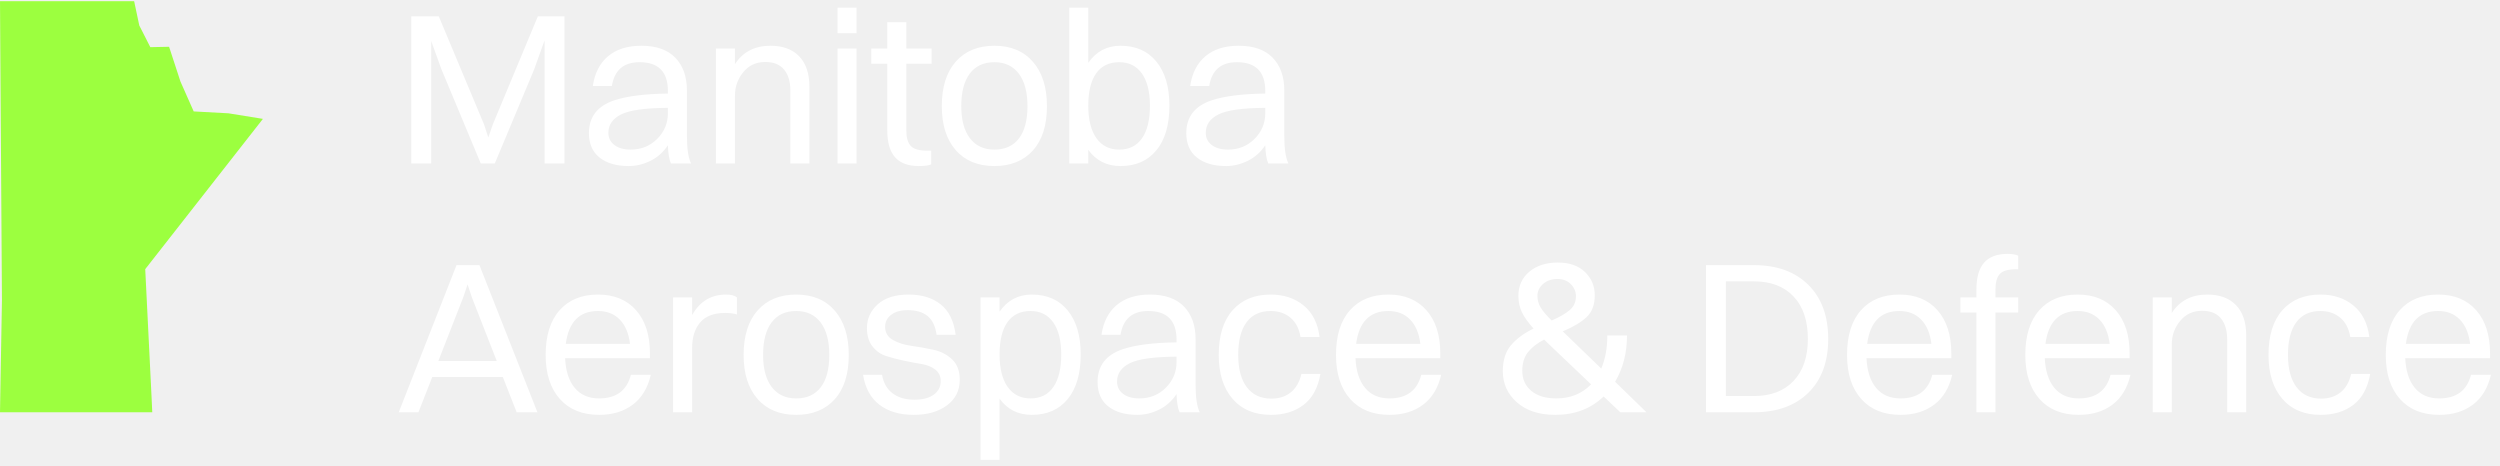
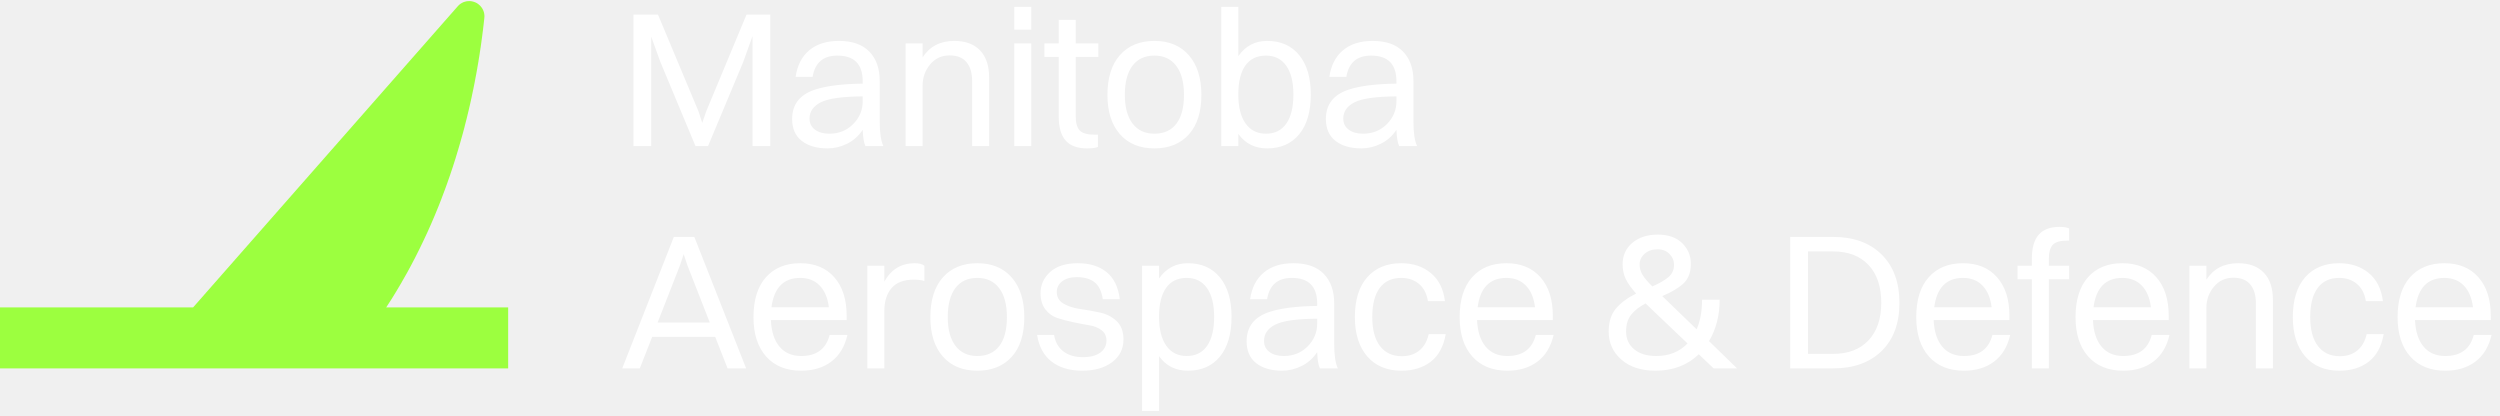
- <svg xmlns="http://www.w3.org/2000/svg" viewBox="0 0 462.2 85.6" width="462" height="86" role="img" aria-label="Manitoba Aerospace &amp; Defence">
-   <path fill="#9CFF3F" d="M0.00 76.00 L28.15 76.00 L28.03 73.37 L26.85 49.54 L48.61 21.76 L42.24 20.73 L35.81 20.38 L33.36 14.85 L31.26 8.43 L27.79 8.50 L25.75 4.49 L24.80 0.00 L0.00 0.00 L0.36 55.27Z" />
-   <path fill="#FFFFFF" d="M76.04 30V2.8H81.12L89.48 22.76L90.28 25.2L91.12 22.76L99.44 2.8H104.36V30H100.68V7.24L98.76 12.6L91.48 30H88.88L81.6 12.56L79.72 7.36V30ZM113.12 15.68H109.6Q110.12 12.12 112.42 10.18Q114.72 8.24 118.56 8.24Q122.72 8.24 124.86 10.46Q127 12.68 127 16.52V24.88Q127 28.44 127.76 30H124.04Q123.56 28.96 123.48 26.64Q122.2 28.56 120.24 29.52Q118.28 30.48 116.24 30.48Q112.84 30.48 110.86 28.92Q108.88 27.36 108.88 24.4Q108.88 19.88 113.6 18.32Q117.12 17.16 123.48 17.08V16.6Q123.48 11.28 118.24 11.28Q113.84 11.28 113.12 15.68ZM112.48 24.32Q112.48 25.76 113.6 26.6Q114.72 27.44 116.6 27.44Q119.52 27.44 121.5 25.46Q123.48 23.48 123.48 20.72V19.72Q117.16 19.76 114.82 20.94Q112.48 22.12 112.48 24.32ZM132.36 30V8.76H135.88V11.64Q138.08 8.24 142.44 8.24Q145.88 8.24 147.76 10.2Q149.64 12.16 149.64 15.8V30H146.12V16.52Q146.12 14.04 144.96 12.64Q143.8 11.24 141.48 11.24Q138.96 11.24 137.42 13.12Q135.88 15 135.88 17.44V30ZM154.84 5.92V1.2H158.36V5.92ZM154.84 30V8.76H158.36V30ZM164.04 23.88V11.56H161.08V8.76H164.04V3.88H167.56V8.76H172.24V11.56H167.56V23.88Q167.56 25.88 168.38 26.76Q169.2 27.64 171.44 27.64H172.16V30.16Q171.52 30.48 169.88 30.48Q166.92 30.48 165.48 28.86Q164.04 27.24 164.04 23.88ZM183.84 30.48Q179.28 30.48 176.7 27.54Q174.12 24.6 174.12 19.4Q174.12 14.08 176.72 11.16Q179.32 8.24 183.84 8.24Q188.4 8.24 190.98 11.22Q193.56 14.2 193.56 19.4Q193.56 24.72 190.96 27.6Q188.36 30.48 183.84 30.48ZM183.84 27.44Q186.8 27.44 188.38 25.38Q189.96 23.32 189.96 19.4Q189.96 15.52 188.36 13.4Q186.76 11.28 183.84 11.28Q180.88 11.28 179.3 13.38Q177.72 15.48 177.72 19.4Q177.72 23.24 179.32 25.34Q180.92 27.44 183.84 27.44ZM201.2 30H197.68V1.2H201.2V11.4Q203.4 8.24 207.16 8.24Q211.4 8.24 213.8 11.18Q216.2 14.12 216.2 19.32Q216.2 24.64 213.8 27.56Q211.4 30.48 207.16 30.48Q203.36 30.48 201.2 27.48ZM206.92 11.28Q204.12 11.28 202.66 13.34Q201.2 15.4 201.2 19.32Q201.2 23.2 202.7 25.32Q204.2 27.44 206.92 27.44Q209.68 27.44 211.14 25.34Q212.6 23.24 212.6 19.32Q212.6 15.48 211.12 13.38Q209.64 11.28 206.92 11.28ZM223.56 15.68H220.04Q220.56 12.12 222.86 10.18Q225.16 8.24 229 8.24Q233.16 8.24 235.3 10.46Q237.44 12.68 237.44 16.52V24.88Q237.44 28.44 238.2 30H234.48Q234 28.96 233.92 26.64Q232.64 28.56 230.68 29.52Q228.72 30.48 226.68 30.48Q223.28 30.48 221.3 28.92Q219.32 27.36 219.32 24.4Q219.32 19.88 224.04 18.32Q227.56 17.16 233.92 17.08V16.6Q233.92 11.28 228.68 11.28Q224.28 11.28 223.56 15.68ZM222.92 24.32Q222.92 25.76 224.04 26.6Q225.16 27.44 227.04 27.44Q229.96 27.44 231.94 25.46Q233.92 23.48 233.92 20.72V19.72Q227.6 19.76 225.26 20.94Q222.92 22.12 222.92 24.32Z M95.52 76 92.96 69.48H79.92L77.36 76H73.72L84.4 48.8H88.64L99.36 76ZM85.64 54.76 81.04 66.52H91.84L87.24 54.76L86.44 52.36ZM120.32 69.08Q119.48 72.72 116.98 74.6Q114.48 76.48 110.76 76.48Q106.12 76.48 103.5 73.54Q100.88 70.6 100.88 65.4Q100.88 60.04 103.46 57.14Q106.04 54.24 110.56 54.24Q115.04 54.24 117.6 57.14Q120.16 60.04 120.16 65.12V66H104.48Q104.64 69.56 106.26 71.5Q107.88 73.44 110.76 73.44Q115.52 73.44 116.64 69.08ZM110.56 57.28Q105.4 57.28 104.6 63.36H116.48Q116.12 60.44 114.58 58.86Q113.04 57.28 110.56 57.28ZM124.44 76V54.76H127.96V58.04Q130.08 54.24 134.24 54.24Q135.6 54.24 136.24 54.76V57.92Q135.4 57.64 134.04 57.64Q130.96 57.64 129.46 59.38Q127.96 61.12 127.96 64.12V76ZM147.2 76.48Q142.64 76.48 140.06 73.54Q137.48 70.6 137.48 65.4Q137.48 60.08 140.08 57.16Q142.68 54.24 147.2 54.24Q151.76 54.24 154.34 57.22Q156.92 60.2 156.92 65.4Q156.92 70.72 154.32 73.6Q151.72 76.48 147.2 76.48ZM147.2 73.44Q150.16 73.44 151.74 71.38Q153.32 69.32 153.32 65.4Q153.32 61.52 151.72 59.4Q150.12 57.28 147.2 57.28Q144.24 57.28 142.66 59.38Q141.08 61.48 141.08 65.4Q141.08 69.24 142.68 71.34Q144.28 73.44 147.2 73.44ZM163.64 60.2Q163.64 61.8 165.06 62.62Q166.48 63.44 168.5 63.72Q170.52 64 172.56 64.44Q174.6 64.88 176.02 66.22Q177.44 67.56 177.44 70Q177.44 72.96 175.08 74.72Q172.72 76.48 168.92 76.48Q165.04 76.48 162.6 74.62Q160.16 72.76 159.56 69.08H163.08Q163.44 71.28 165 72.48Q166.56 73.68 169.04 73.68Q171.36 73.68 172.64 72.74Q173.92 71.8 173.92 70.24Q173.92 68.88 172.9 68.1Q171.88 67.32 170.38 67.08Q168.88 66.84 167.1 66.46Q165.32 66.08 163.82 65.6Q162.32 65.12 161.3 63.82Q160.28 62.52 160.28 60.44Q160.28 57.84 162.28 56.04Q164.28 54.24 168 54.24Q171.64 54.24 173.92 56.06Q176.2 57.88 176.68 61.68H173.16Q172.8 59.24 171.46 58.18Q170.12 57.12 167.8 57.12Q165.88 57.12 164.76 57.98Q163.64 58.84 163.64 60.2ZM184.8 84.8H181.28V54.76H184.8V57.4Q187 54.24 190.76 54.24Q195 54.24 197.4 57.18Q199.8 60.12 199.8 65.32Q199.8 70.64 197.4 73.56Q195 76.48 190.76 76.48Q186.96 76.48 184.8 73.48ZM190.52 57.28Q187.72 57.28 186.26 59.34Q184.8 61.4 184.8 65.32Q184.8 69.2 186.3 71.32Q187.8 73.44 190.52 73.44Q193.28 73.44 194.74 71.34Q196.2 69.24 196.2 65.32Q196.2 61.48 194.72 59.38Q193.24 57.28 190.52 57.28ZM207.16 61.68H203.64Q204.16 58.12 206.46 56.18Q208.76 54.24 212.6 54.24Q216.76 54.24 218.9 56.46Q221.04 58.68 221.04 62.52V70.88Q221.04 74.44 221.8 76H218.08Q217.6 74.96 217.52 72.64Q216.24 74.56 214.28 75.52Q212.32 76.48 210.28 76.48Q206.88 76.48 204.9 74.92Q202.92 73.36 202.92 70.4Q202.92 65.88 207.64 64.32Q211.16 63.16 217.52 63.08V62.6Q217.52 57.28 212.28 57.28Q207.88 57.28 207.16 61.68ZM206.52 70.32Q206.52 71.76 207.64 72.6Q208.76 73.44 210.64 73.44Q213.56 73.44 215.54 71.46Q217.52 69.48 217.52 66.72V65.72Q211.2 65.76 208.86 66.94Q206.52 68.12 206.52 70.32ZM243.96 62.08H240.44Q240.04 59.72 238.56 58.5Q237.08 57.28 234.92 57.28Q232 57.28 230.46 59.36Q228.92 61.44 228.92 65.4Q228.92 69.28 230.52 71.38Q232.12 73.48 235.04 73.48Q237.2 73.48 238.64 72.32Q240.08 71.16 240.6 68.92H244.12Q243.44 72.76 241.02 74.62Q238.6 76.48 234.96 76.48Q230.44 76.48 227.88 73.52Q225.32 70.56 225.32 65.4Q225.32 60.04 227.88 57.14Q230.44 54.24 234.92 54.24Q238.56 54.24 241.02 56.26Q243.48 58.28 243.96 62.08ZM266.44 69.08Q265.6 72.72 263.1 74.6Q260.6 76.48 256.88 76.48Q252.24 76.48 249.62 73.54Q247 70.6 247 65.4Q247 60.04 249.58 57.14Q252.16 54.24 256.68 54.24Q261.16 54.24 263.72 57.14Q266.28 60.04 266.28 65.12V66H250.6Q250.76 69.56 252.38 71.5Q254 73.44 256.88 73.44Q261.64 73.44 262.76 69.08ZM256.68 57.28Q251.52 57.28 250.72 63.36H262.6Q262.24 60.44 260.7 58.86Q259.16 57.28 256.68 57.28ZM294.84 54.36Q294.84 57 293.32 58.42Q291.8 59.84 288.92 61.04L288.96 61.08L296.04 67.92Q297.16 65.32 297.16 61.8H300.8Q300.8 66.64 298.6 70.36L304.4 76H299.56L296.48 73.08Q292.96 76.48 287.52 76.48Q283.08 76.48 280.46 74.18Q277.84 71.88 277.84 68.4Q277.84 65.4 279.34 63.62Q280.84 61.84 283.52 60.52Q282 58.84 281.36 57.48Q280.72 56.12 280.72 54.48Q280.72 51.72 282.74 50.02Q284.76 48.32 288 48.32Q291.24 48.32 293.04 50.08Q294.84 51.84 294.84 54.36ZM284.24 54.48Q284.24 55.64 284.84 56.64Q285.44 57.64 286.88 59.04Q289.08 58.08 290.22 57.1Q291.36 56.12 291.36 54.56Q291.36 53.28 290.42 52.32Q289.48 51.36 287.96 51.36Q286.32 51.36 285.28 52.28Q284.24 53.2 284.24 54.48ZM281.44 68.36Q281.44 70.64 283.1 72.04Q284.76 73.44 287.72 73.44Q291.64 73.44 294.16 70.84L286.68 63.72Q286.24 63.32 285.48 62.56Q283.56 63.56 282.5 64.88Q281.44 66.2 281.44 68.36ZM315.4 76V48.8H324.28Q330.64 48.8 334.32 52.44Q338 56.08 338 62.44Q338 68.8 334.32 72.4Q330.64 76 324.28 76ZM324.28 73Q328.96 73 331.6 70.2Q334.24 67.4 334.24 62.44Q334.24 57.4 331.6 54.6Q328.96 51.8 324.28 51.8H319.08V73ZM360.92 69.08Q360.08 72.72 357.58 74.6Q355.08 76.48 351.36 76.48Q346.72 76.48 344.1 73.54Q341.48 70.6 341.48 65.4Q341.48 60.04 344.06 57.14Q346.64 54.24 351.16 54.24Q355.64 54.24 358.2 57.14Q360.76 60.04 360.76 65.12V66H345.08Q345.24 69.56 346.86 71.5Q348.48 73.44 351.36 73.44Q356.12 73.44 357.24 69.08ZM351.16 57.28Q346 57.28 345.2 63.36H357.08Q356.72 60.44 355.18 58.86Q353.64 57.28 351.16 57.28ZM362.44 57.56V54.76H365.4V53.32Q365.4 49.96 366.82 48.34Q368.24 46.72 371.16 46.72Q372.4 46.72 373.12 47.04V49.56H372.76Q370.52 49.56 369.72 50.44Q368.92 51.32 368.92 53.32V54.76H373.12V57.56H368.92V76H365.4V57.56ZM393.88 69.08Q393.04 72.72 390.54 74.6Q388.04 76.48 384.32 76.48Q379.68 76.48 377.06 73.54Q374.44 70.6 374.44 65.4Q374.44 60.04 377.02 57.14Q379.6 54.24 384.12 54.24Q388.6 54.24 391.16 57.14Q393.72 60.04 393.72 65.12V66H378.04Q378.2 69.56 379.82 71.5Q381.44 73.44 384.32 73.44Q389.08 73.44 390.2 69.08ZM384.12 57.28Q378.96 57.28 378.16 63.36H390.04Q389.68 60.44 388.14 58.86Q386.6 57.28 384.12 57.28ZM398 76V54.76H401.52V57.64Q403.72 54.24 408.08 54.24Q411.52 54.24 413.4 56.2Q415.28 58.16 415.28 61.8V76H411.76V62.52Q411.76 60.04 410.6 58.64Q409.44 57.24 407.12 57.24Q404.6 57.24 403.06 59.12Q401.52 61 401.52 63.44V76ZM438.04 62.08H434.52Q434.12 59.72 432.64 58.5Q431.16 57.28 429 57.28Q426.08 57.28 424.54 59.36Q423 61.44 423 65.4Q423 69.28 424.6 71.38Q426.2 73.48 429.12 73.48Q431.28 73.48 432.72 72.32Q434.16 71.16 434.68 68.92H438.2Q437.52 72.76 435.1 74.62Q432.68 76.48 429.04 76.48Q424.52 76.48 421.96 73.52Q419.4 70.56 419.4 65.4Q419.4 60.04 421.96 57.14Q424.52 54.24 429 54.24Q432.64 54.24 435.1 56.26Q437.56 58.28 438.04 62.08ZM460.52 69.08Q459.68 72.72 457.18 74.6Q454.68 76.48 450.96 76.48Q446.32 76.48 443.7 73.54Q441.08 70.6 441.08 65.4Q441.08 60.04 443.66 57.14Q446.24 54.24 450.76 54.24Q455.24 54.24 457.8 57.14Q460.36 60.04 460.36 65.12V66H444.68Q444.84 69.56 446.46 71.5Q448.08 73.44 450.96 73.44Q455.72 73.44 456.84 69.08ZM450.76 57.28Q445.6 57.28 444.8 63.36H456.68Q456.32 60.44 454.78 58.86Q453.24 57.28 450.76 57.28Z" />
+ <svg xmlns="http://www.w3.org/2000/svg" viewBox="0 0 517.3 85.6" width="517" height="86" role="img" aria-label="Manitoba Aerospace &amp; Defence">
+   <path fill="#9CFF3F" d="M79.92 63.37 L81.00 61.69 L81.03 61.65 L82.06 59.97 L82.08 59.93 L83.08 58.25 L83.10 58.20 L84.06 56.52 L84.09 56.47 L85.01 54.78 L85.03 54.74 L85.92 53.05 L85.94 53.00 L86.79 51.31 L86.81 51.27 L87.63 49.57 L87.65 49.53 L88.44 47.84 L88.46 47.79 L89.21 46.11 L89.23 46.06 L89.95 44.38 L89.97 44.33 L90.66 42.65 L90.68 42.61 L91.34 40.93 L91.35 40.89 L91.98 39.22 L92.00 39.18 L92.60 37.52 L92.61 37.48 L93.19 35.83 L93.20 35.79 L93.75 34.15 L93.76 34.11 L94.28 32.48 L94.29 32.44 L94.78 30.82 L94.79 30.79 L95.26 29.18 L95.27 29.14 L95.72 27.55 L95.73 27.52 L96.15 25.95 L96.15 25.91 L96.55 24.36 L96.56 24.32 L96.93 22.78 L96.94 22.75 L97.29 21.23 L97.30 21.20 L97.63 19.70 L97.63 19.67 L97.94 18.20 L97.95 18.17 L98.24 16.72 L98.24 16.69 L98.51 15.26 L98.52 15.23 L98.77 13.83 L98.77 13.80 L99.01 12.43 L99.01 12.40 L99.23 11.05 L99.23 11.03 L99.43 9.71 L99.44 9.68 L99.62 8.40 L99.62 8.37 L99.79 7.12 L99.79 7.09 L99.95 5.87 L99.95 5.85 L100.09 4.66 L100.09 4.64 L100.22 3.50 L100.24 3.19 L100.23 2.89 L100.19 2.58 L100.12 2.28 L100.02 1.99 L99.89 1.71 L99.74 1.45 L99.56 1.20 L99.36 0.97 L99.13 0.76 L98.89 0.57 L98.63 0.40 L98.36 0.27 L98.07 0.16 L97.78 0.08 L97.47 0.02 L97.17 0.00 L96.86 0.01 L96.56 0.04 L96.26 0.11 L95.96 0.20 L95.68 0.33 L95.41 0.48 L95.16 0.65 L94.93 0.85 L94.72 1.07 L39.96 63.38 L0.00 63.38 L0.00 76.00 L105.15 76.00 L105.15 63.38 L79.91 63.38Z" />
+   <path fill="#FFFFFF" d="M131.07 30V2.8H136.15L144.51 22.76L145.31 25.2L146.15 22.76L154.47 2.8H159.39V30H155.71V7.24L153.79 12.6L146.51 30H143.91L136.63 12.56L134.75 7.36V30ZM168.15 15.68H164.63Q165.15 12.12 167.45 10.18Q169.75 8.24 173.59 8.24Q177.75 8.24 179.89 10.46Q182.03 12.68 182.03 16.52V24.88Q182.03 28.44 182.79 30H179.07Q178.59 28.96 178.51 26.64Q177.23 28.56 175.27 29.52Q173.31 30.48 171.27 30.48Q167.87 30.48 165.89 28.92Q163.91 27.36 163.91 24.4Q163.91 19.88 168.63 18.32Q172.15 17.16 178.51 17.08V16.6Q178.51 11.28 173.27 11.28Q168.87 11.28 168.15 15.68ZM167.51 24.32Q167.51 25.76 168.63 26.6Q169.75 27.44 171.63 27.44Q174.55 27.44 176.53 25.46Q178.51 23.48 178.51 20.72V19.72Q172.19 19.76 169.85 20.94Q167.51 22.12 167.51 24.32ZM187.39 30V8.76H190.91V11.64Q193.11 8.24 197.47 8.24Q200.91 8.24 202.79 10.2Q204.67 12.16 204.67 15.8V30H201.15V16.52Q201.15 14.04 199.99 12.64Q198.83 11.24 196.51 11.24Q193.99 11.24 192.45 13.12Q190.91 15 190.91 17.44V30ZM209.87 5.92V1.2H213.39V5.92ZM209.87 30V8.76H213.39V30ZM219.07 23.88V11.56H216.11V8.76H219.07V3.88H222.59V8.76H227.27V11.56H222.59V23.88Q222.59 25.88 223.41 26.76Q224.23 27.64 226.47 27.64H227.19V30.16Q226.55 30.48 224.91 30.48Q221.95 30.48 220.51 28.86Q219.07 27.24 219.07 23.88ZM238.87 30.48Q234.31 30.48 231.73 27.54Q229.15 24.6 229.15 19.4Q229.15 14.08 231.75 11.16Q234.35 8.24 238.87 8.24Q243.43 8.24 246.01 11.22Q248.59 14.2 248.59 19.4Q248.59 24.72 245.99 27.6Q243.39 30.48 238.87 30.48ZM238.87 27.44Q241.83 27.44 243.41 25.38Q244.99 23.32 244.99 19.4Q244.99 15.52 243.39 13.4Q241.79 11.28 238.87 11.28Q235.91 11.28 234.33 13.38Q232.75 15.48 232.75 19.4Q232.75 23.24 234.35 25.34Q235.95 27.44 238.87 27.44ZM256.23 30H252.71V1.2H256.23V11.4Q258.43 8.24 262.19 8.24Q266.43 8.24 268.83 11.18Q271.23 14.12 271.23 19.32Q271.23 24.64 268.83 27.56Q266.43 30.48 262.19 30.48Q258.39 30.48 256.23 27.48ZM261.95 11.28Q259.15 11.28 257.69 13.34Q256.23 15.4 256.23 19.32Q256.23 23.2 257.73 25.32Q259.23 27.44 261.95 27.44Q264.71 27.44 266.17 25.34Q267.63 23.24 267.63 19.32Q267.63 15.48 266.15 13.38Q264.67 11.28 261.95 11.28ZM278.59 15.68H275.07Q275.59 12.12 277.89 10.18Q280.19 8.24 284.03 8.24Q288.19 8.24 290.33 10.46Q292.47 12.68 292.47 16.52V24.88Q292.47 28.44 293.23 30H289.51Q289.03 28.96 288.95 26.64Q287.67 28.56 285.71 29.52Q283.75 30.48 281.71 30.48Q278.31 30.48 276.33 28.92Q274.35 27.36 274.35 24.4Q274.35 19.88 279.07 18.32Q282.59 17.16 288.95 17.08V16.6Q288.95 11.28 283.71 11.28Q279.31 11.28 278.59 15.68ZM277.95 24.32Q277.95 25.76 279.07 26.6Q280.19 27.44 282.07 27.44Q284.99 27.44 286.97 25.46Q288.95 23.48 288.95 20.72V19.72Q282.63 19.76 280.29 20.94Q277.95 22.12 277.95 24.32Z M150.55 76 147.99 69.48H134.95L132.39 76H128.75L139.43 48.8H143.67L154.39 76ZM140.67 54.76 136.07 66.52H146.87L142.27 54.76L141.47 52.36ZM175.35 69.08Q174.51 72.72 172.01 74.6Q169.51 76.48 165.79 76.48Q161.15 76.48 158.53 73.54Q155.91 70.6 155.91 65.4Q155.91 60.04 158.49 57.14Q161.07 54.24 165.59 54.24Q170.07 54.24 172.63 57.14Q175.19 60.04 175.19 65.12V66H159.51Q159.67 69.56 161.29 71.5Q162.91 73.44 165.79 73.44Q170.55 73.44 171.67 69.08ZM165.59 57.28Q160.43 57.28 159.63 63.36H171.51Q171.15 60.44 169.61 58.86Q168.07 57.28 165.59 57.28ZM179.47 76V54.76H182.99V58.04Q185.11 54.24 189.27 54.24Q190.63 54.24 191.27 54.76V57.92Q190.43 57.64 189.07 57.64Q185.99 57.64 184.49 59.38Q182.99 61.12 182.99 64.12V76ZM202.23 76.48Q197.67 76.48 195.09 73.54Q192.51 70.6 192.51 65.4Q192.51 60.08 195.11 57.16Q197.71 54.24 202.23 54.24Q206.79 54.24 209.37 57.22Q211.95 60.2 211.95 65.4Q211.95 70.72 209.35 73.6Q206.75 76.48 202.23 76.48ZM202.23 73.44Q205.19 73.44 206.77 71.38Q208.35 69.32 208.35 65.4Q208.35 61.52 206.75 59.4Q205.15 57.28 202.23 57.28Q199.27 57.28 197.69 59.38Q196.11 61.48 196.11 65.4Q196.11 69.24 197.71 71.34Q199.31 73.44 202.23 73.44ZM218.67 60.2Q218.67 61.8 220.09 62.62Q221.51 63.44 223.53 63.72Q225.55 64 227.59 64.44Q229.63 64.88 231.05 66.22Q232.47 67.56 232.47 70Q232.47 72.96 230.11 74.72Q227.75 76.48 223.95 76.48Q220.07 76.48 217.63 74.62Q215.19 72.76 214.59 69.08H218.11Q218.47 71.28 220.03 72.48Q221.59 73.68 224.07 73.68Q226.39 73.68 227.67 72.74Q228.95 71.8 228.95 70.24Q228.95 68.88 227.93 68.1Q226.91 67.32 225.41 67.08Q223.91 66.84 222.13 66.46Q220.35 66.08 218.85 65.6Q217.35 65.12 216.33 63.82Q215.31 62.52 215.31 60.44Q215.31 57.84 217.31 56.04Q219.31 54.24 223.03 54.24Q226.67 54.24 228.95 56.06Q231.23 57.88 231.71 61.68H228.19Q227.83 59.24 226.49 58.18Q225.15 57.12 222.83 57.12Q220.91 57.12 219.79 57.98Q218.67 58.84 218.67 60.2ZM239.83 84.8H236.31V54.76H239.83V57.4Q242.03 54.24 245.79 54.24Q250.03 54.24 252.43 57.18Q254.83 60.12 254.83 65.32Q254.83 70.64 252.43 73.56Q250.03 76.48 245.79 76.48Q241.99 76.48 239.83 73.48ZM245.55 57.28Q242.75 57.28 241.29 59.34Q239.83 61.4 239.83 65.32Q239.83 69.2 241.33 71.32Q242.83 73.44 245.55 73.44Q248.31 73.44 249.77 71.34Q251.23 69.24 251.23 65.32Q251.23 61.48 249.75 59.38Q248.27 57.28 245.55 57.28ZM262.19 61.68H258.67Q259.19 58.12 261.49 56.18Q263.79 54.24 267.63 54.24Q271.79 54.24 273.93 56.46Q276.07 58.68 276.07 62.52V70.88Q276.07 74.44 276.83 76H273.11Q272.63 74.96 272.55 72.64Q271.27 74.56 269.31 75.52Q267.35 76.48 265.31 76.48Q261.91 76.48 259.93 74.92Q257.95 73.36 257.95 70.4Q257.95 65.88 262.67 64.32Q266.19 63.16 272.55 63.08V62.6Q272.55 57.28 267.31 57.28Q262.91 57.28 262.19 61.68ZM261.55 70.32Q261.55 71.76 262.67 72.6Q263.79 73.44 265.67 73.44Q268.59 73.44 270.57 71.46Q272.55 69.48 272.55 66.72V65.72Q266.23 65.76 263.89 66.94Q261.55 68.12 261.55 70.32ZM298.99 62.08H295.47Q295.07 59.72 293.59 58.5Q292.11 57.28 289.95 57.28Q287.03 57.28 285.49 59.36Q283.95 61.44 283.95 65.4Q283.95 69.28 285.55 71.38Q287.15 73.48 290.07 73.48Q292.23 73.48 293.67 72.32Q295.11 71.16 295.63 68.92H299.15Q298.47 72.76 296.05 74.62Q293.63 76.48 289.99 76.48Q285.47 76.48 282.91 73.52Q280.35 70.56 280.35 65.4Q280.35 60.04 282.91 57.14Q285.47 54.24 289.95 54.24Q293.59 54.24 296.05 56.26Q298.51 58.28 298.99 62.08ZM321.47 69.08Q320.63 72.72 318.13 74.6Q315.63 76.48 311.91 76.48Q307.27 76.48 304.65 73.54Q302.03 70.6 302.03 65.4Q302.03 60.04 304.61 57.14Q307.19 54.24 311.71 54.24Q316.19 54.24 318.75 57.14Q321.31 60.04 321.31 65.12V66H305.63Q305.79 69.56 307.41 71.5Q309.03 73.44 311.91 73.44Q316.67 73.44 317.79 69.08ZM311.71 57.28Q306.55 57.28 305.75 63.36H317.63Q317.27 60.44 315.73 58.86Q314.19 57.28 311.71 57.28ZM349.87 54.36Q349.87 57 348.35 58.42Q346.83 59.84 343.95 61.04L343.99 61.08L351.07 67.92Q352.19 65.32 352.19 61.8H355.83Q355.83 66.64 353.63 70.36L359.43 76H354.59L351.51 73.08Q347.99 76.48 342.55 76.48Q338.11 76.48 335.49 74.18Q332.87 71.88 332.87 68.4Q332.87 65.4 334.37 63.62Q335.87 61.84 338.55 60.52Q337.03 58.84 336.39 57.48Q335.75 56.12 335.75 54.48Q335.75 51.72 337.77 50.02Q339.79 48.32 343.03 48.32Q346.27 48.32 348.07 50.08Q349.87 51.84 349.87 54.36ZM339.27 54.48Q339.27 55.64 339.87 56.64Q340.47 57.64 341.91 59.04Q344.11 58.08 345.25 57.1Q346.39 56.12 346.39 54.56Q346.39 53.28 345.45 52.32Q344.51 51.36 342.99 51.36Q341.35 51.36 340.31 52.28Q339.27 53.2 339.27 54.48ZM336.47 68.36Q336.47 70.64 338.13 72.04Q339.79 73.44 342.75 73.44Q346.67 73.44 349.19 70.84L341.71 63.72Q341.27 63.32 340.51 62.56Q338.59 63.56 337.53 64.88Q336.47 66.2 336.47 68.36ZM370.43 76V48.8H379.31Q385.67 48.8 389.35 52.44Q393.03 56.08 393.03 62.44Q393.03 68.8 389.35 72.4Q385.67 76 379.31 76ZM379.31 73Q383.99 73 386.63 70.2Q389.27 67.4 389.27 62.44Q389.27 57.4 386.63 54.6Q383.99 51.8 379.31 51.8H374.11V73ZM415.95 69.08Q415.11 72.72 412.61 74.6Q410.11 76.48 406.39 76.48Q401.75 76.48 399.13 73.54Q396.51 70.6 396.51 65.4Q396.51 60.04 399.09 57.14Q401.67 54.24 406.19 54.24Q410.67 54.24 413.23 57.14Q415.79 60.04 415.79 65.12V66H400.11Q400.27 69.56 401.89 71.5Q403.51 73.44 406.39 73.44Q411.15 73.44 412.27 69.08ZM406.19 57.28Q401.03 57.28 400.23 63.36H412.11Q411.75 60.44 410.21 58.86Q408.67 57.28 406.19 57.28ZM417.47 57.56V54.76H420.43V53.32Q420.43 49.96 421.85 48.34Q423.27 46.72 426.19 46.72Q427.43 46.72 428.15 47.04V49.56H427.79Q425.55 49.56 424.75 50.44Q423.95 51.32 423.95 53.32V54.76H428.15V57.56H423.95V76H420.43V57.56ZM448.91 69.08Q448.07 72.72 445.57 74.6Q443.07 76.48 439.35 76.48Q434.71 76.48 432.09 73.54Q429.47 70.6 429.47 65.4Q429.47 60.04 432.05 57.14Q434.63 54.24 439.15 54.24Q443.63 54.24 446.19 57.14Q448.75 60.04 448.75 65.12V66H433.07Q433.23 69.56 434.85 71.5Q436.47 73.44 439.35 73.44Q444.11 73.44 445.23 69.08ZM439.15 57.28Q433.99 57.28 433.19 63.36H445.07Q444.71 60.44 443.17 58.86Q441.63 57.28 439.15 57.28ZM453.03 76V54.76H456.55V57.64Q458.75 54.24 463.11 54.24Q466.55 54.24 468.43 56.2Q470.31 58.16 470.31 61.8V76H466.79V62.52Q466.79 60.04 465.63 58.64Q464.47 57.24 462.15 57.24Q459.63 57.24 458.09 59.12Q456.55 61 456.55 63.44V76ZM493.07 62.08H489.55Q489.15 59.72 487.67 58.5Q486.19 57.28 484.03 57.28Q481.11 57.28 479.57 59.36Q478.03 61.44 478.03 65.4Q478.03 69.28 479.63 71.38Q481.23 73.48 484.15 73.48Q486.31 73.48 487.75 72.32Q489.19 71.16 489.71 68.92H493.23Q492.55 72.76 490.13 74.62Q487.71 76.48 484.07 76.48Q479.55 76.48 476.99 73.52Q474.43 70.56 474.43 65.4Q474.43 60.04 476.99 57.14Q479.55 54.24 484.03 54.24Q487.67 54.24 490.13 56.26Q492.59 58.28 493.07 62.08ZM515.55 69.08Q514.71 72.72 512.21 74.6Q509.71 76.48 505.99 76.48Q501.35 76.48 498.73 73.54Q496.11 70.6 496.11 65.4Q496.11 60.04 498.69 57.14Q501.27 54.24 505.79 54.24Q510.27 54.24 512.83 57.14Q515.39 60.04 515.39 65.12V66H499.71Q499.87 69.56 501.49 71.5Q503.11 73.44 505.99 73.44Q510.75 73.44 511.87 69.08ZM505.79 57.28Q500.63 57.28 499.83 63.36H511.71Q511.35 60.44 509.81 58.86Q508.27 57.28 505.79 57.28Z" />
</svg>
